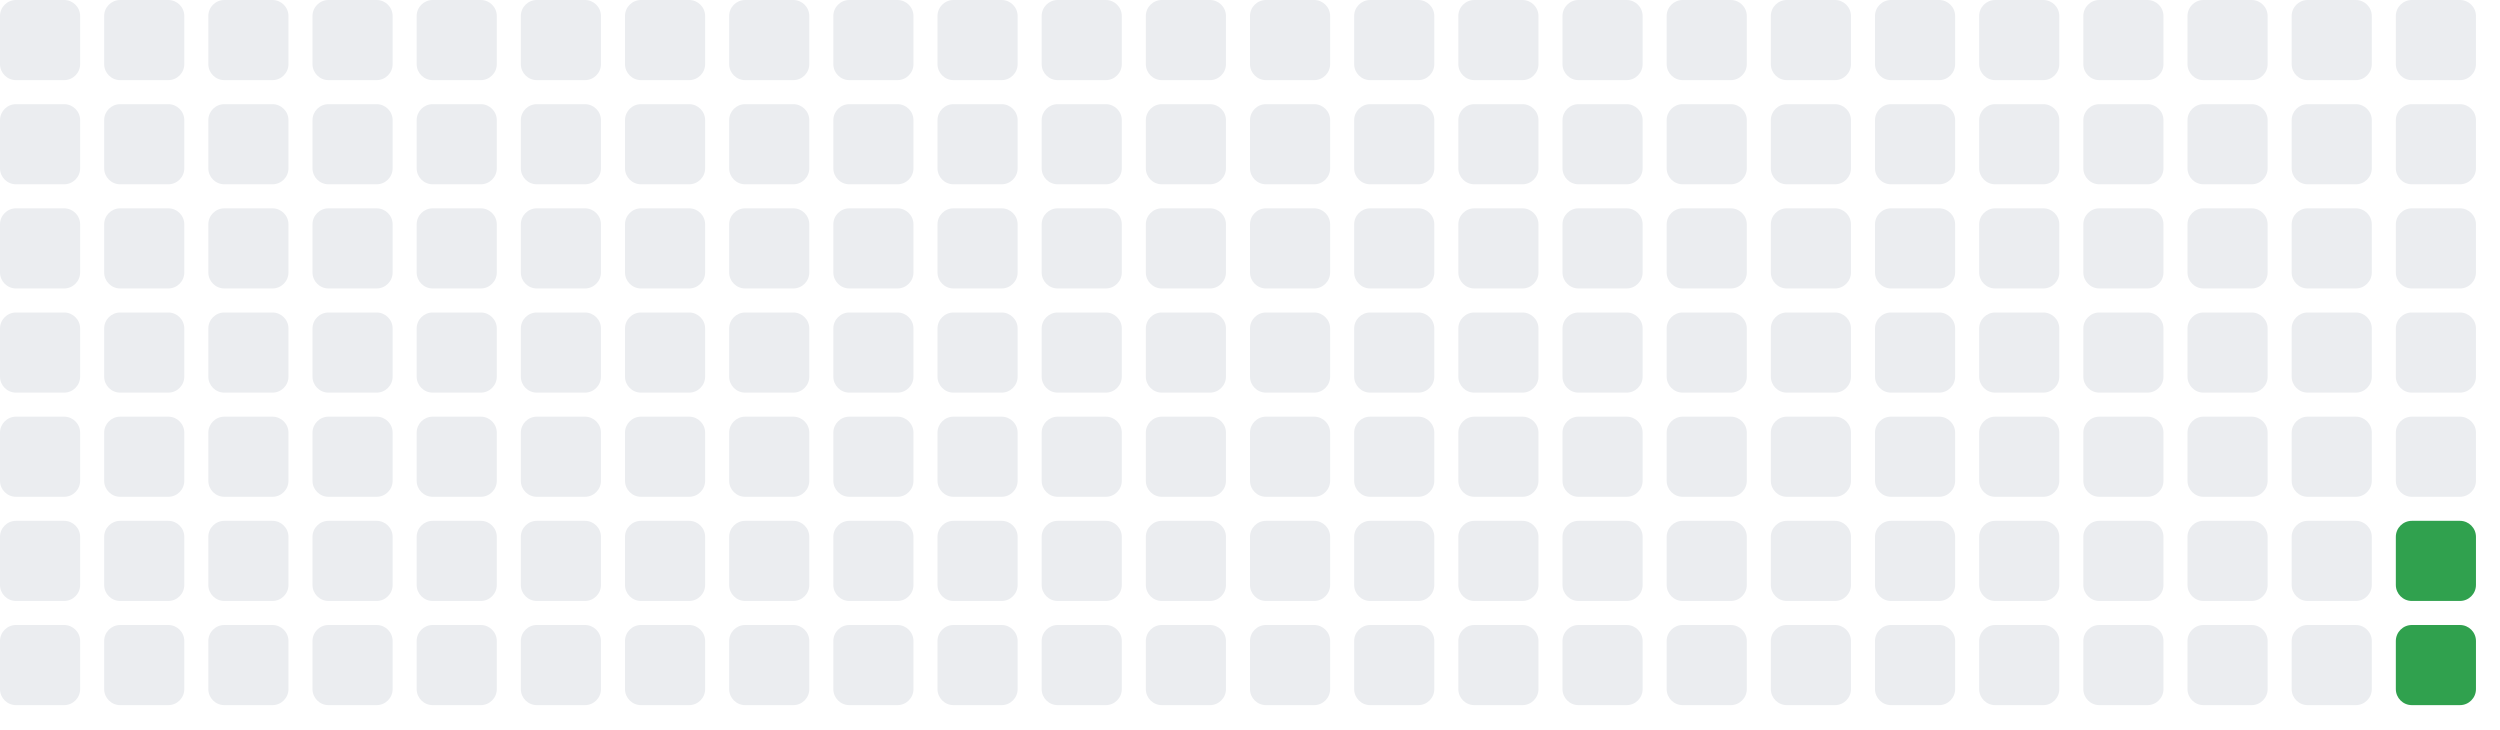
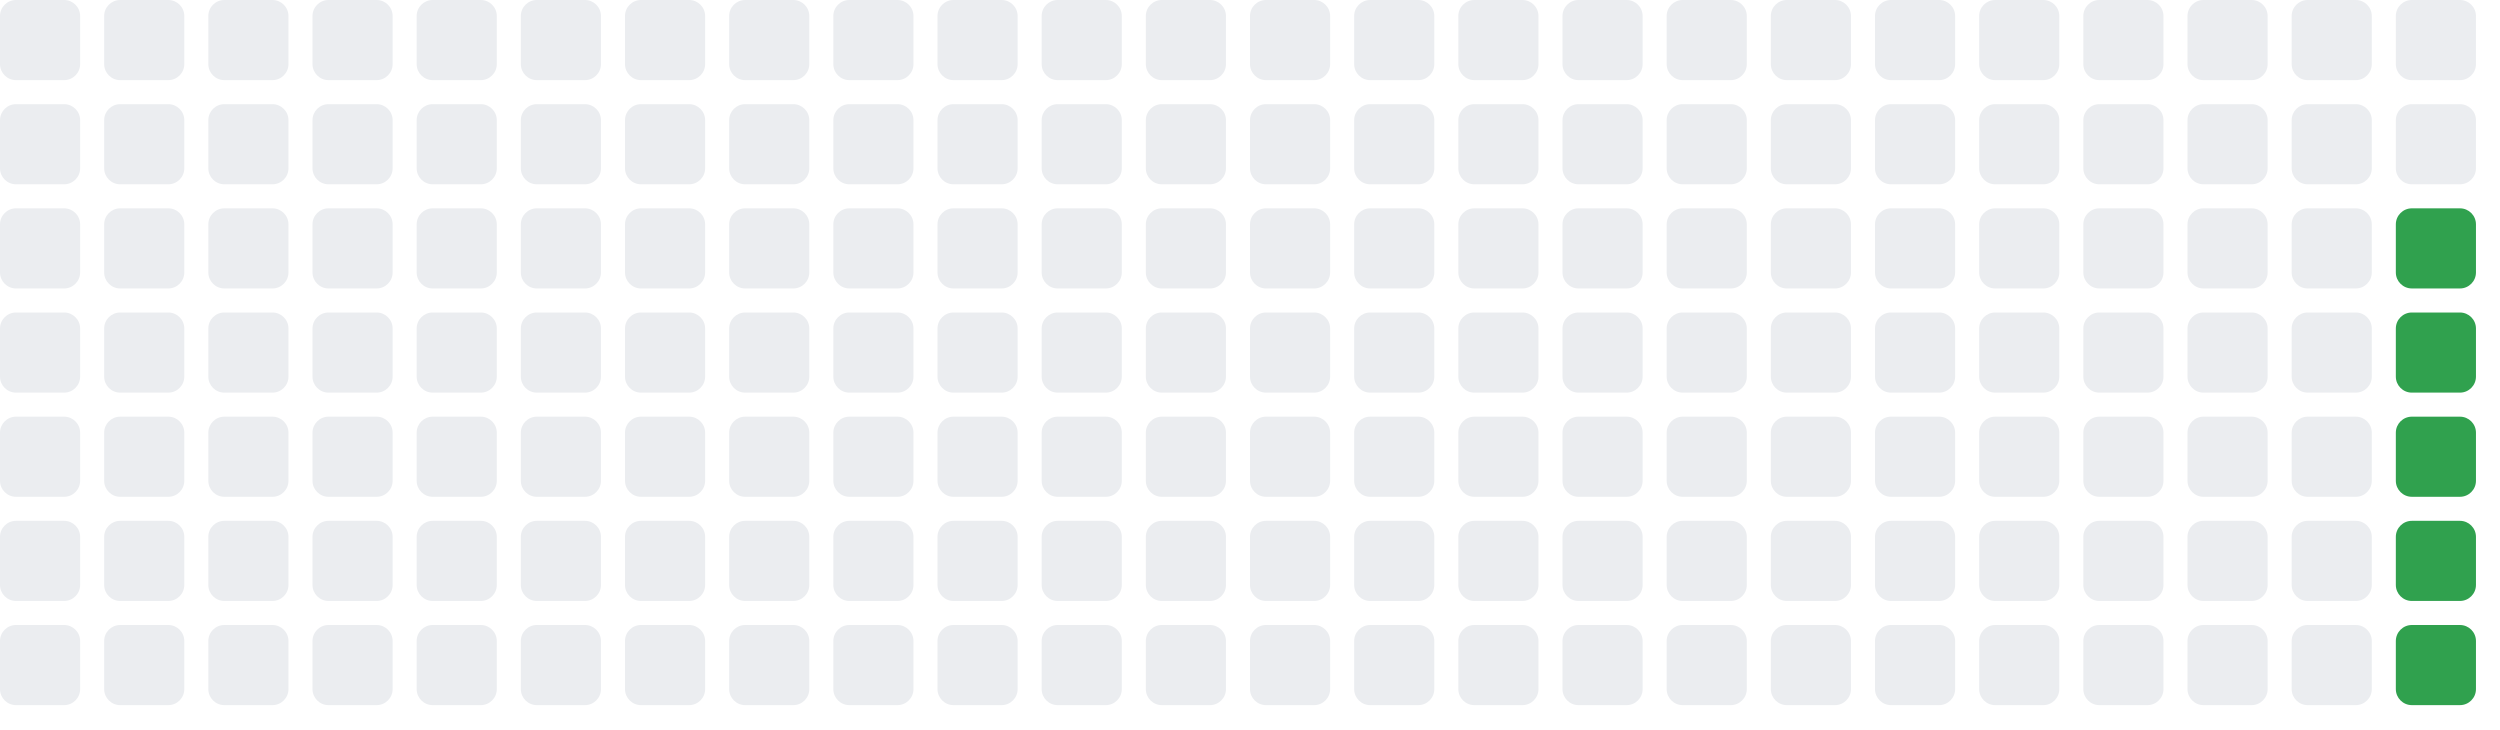
<svg xmlns="http://www.w3.org/2000/svg" width="312" height="91">
  <rect x="0" y="0" width="10" height="10" fill="#ebedf0" rx="2" ry="2" />
  <rect x="0" y="13" width="10" height="10" fill="#ebedf0" rx="2" ry="2" />
  <rect x="0" y="26" width="10" height="10" fill="#ebedf0" rx="2" ry="2" />
  <rect x="0" y="39" width="10" height="10" fill="#ebedf0" rx="2" ry="2" />
  <rect x="0" y="52" width="10" height="10" fill="#ebedf0" rx="2" ry="2" />
  <rect x="0" y="65" width="10" height="10" fill="#ebedf0" rx="2" ry="2" />
  <rect x="0" y="78" width="10" height="10" fill="#ebedf0" rx="2" ry="2" />
  <rect x="13" y="0" width="10" height="10" fill="#ebedf0" rx="2" ry="2" />
  <rect x="13" y="13" width="10" height="10" fill="#ebedf0" rx="2" ry="2" />
  <rect x="13" y="26" width="10" height="10" fill="#ebedf0" rx="2" ry="2" />
  <rect x="13" y="39" width="10" height="10" fill="#ebedf0" rx="2" ry="2" />
  <rect x="13" y="52" width="10" height="10" fill="#ebedf0" rx="2" ry="2" />
  <rect x="13" y="65" width="10" height="10" fill="#ebedf0" rx="2" ry="2" />
  <rect x="13" y="78" width="10" height="10" fill="#ebedf0" rx="2" ry="2" />
  <rect x="26" y="0" width="10" height="10" fill="#ebedf0" rx="2" ry="2" />
  <rect x="26" y="13" width="10" height="10" fill="#ebedf0" rx="2" ry="2" />
  <rect x="26" y="26" width="10" height="10" fill="#ebedf0" rx="2" ry="2" />
  <rect x="26" y="39" width="10" height="10" fill="#ebedf0" rx="2" ry="2" />
  <rect x="26" y="52" width="10" height="10" fill="#ebedf0" rx="2" ry="2" />
  <rect x="26" y="65" width="10" height="10" fill="#ebedf0" rx="2" ry="2" />
  <rect x="26" y="78" width="10" height="10" fill="#ebedf0" rx="2" ry="2" />
  <rect x="39" y="0" width="10" height="10" fill="#ebedf0" rx="2" ry="2" />
  <rect x="39" y="13" width="10" height="10" fill="#ebedf0" rx="2" ry="2" />
  <rect x="39" y="26" width="10" height="10" fill="#ebedf0" rx="2" ry="2" />
  <rect x="39" y="39" width="10" height="10" fill="#ebedf0" rx="2" ry="2" />
  <rect x="39" y="52" width="10" height="10" fill="#ebedf0" rx="2" ry="2" />
  <rect x="39" y="65" width="10" height="10" fill="#ebedf0" rx="2" ry="2" />
  <rect x="39" y="78" width="10" height="10" fill="#ebedf0" rx="2" ry="2" />
  <rect x="52" y="0" width="10" height="10" fill="#ebedf0" rx="2" ry="2" />
  <rect x="52" y="13" width="10" height="10" fill="#ebedf0" rx="2" ry="2" />
  <rect x="52" y="26" width="10" height="10" fill="#ebedf0" rx="2" ry="2" />
  <rect x="52" y="39" width="10" height="10" fill="#ebedf0" rx="2" ry="2" />
  <rect x="52" y="52" width="10" height="10" fill="#ebedf0" rx="2" ry="2" />
  <rect x="52" y="65" width="10" height="10" fill="#ebedf0" rx="2" ry="2" />
  <rect x="52" y="78" width="10" height="10" fill="#ebedf0" rx="2" ry="2" />
  <rect x="65" y="0" width="10" height="10" fill="#ebedf0" rx="2" ry="2" />
  <rect x="65" y="13" width="10" height="10" fill="#ebedf0" rx="2" ry="2" />
  <rect x="65" y="26" width="10" height="10" fill="#ebedf0" rx="2" ry="2" />
  <rect x="65" y="39" width="10" height="10" fill="#ebedf0" rx="2" ry="2" />
  <rect x="65" y="52" width="10" height="10" fill="#ebedf0" rx="2" ry="2" />
  <rect x="65" y="65" width="10" height="10" fill="#ebedf0" rx="2" ry="2" />
  <rect x="65" y="78" width="10" height="10" fill="#ebedf0" rx="2" ry="2" />
  <rect x="78" y="0" width="10" height="10" fill="#ebedf0" rx="2" ry="2" />
  <rect x="78" y="13" width="10" height="10" fill="#ebedf0" rx="2" ry="2" />
  <rect x="78" y="26" width="10" height="10" fill="#ebedf0" rx="2" ry="2" />
  <rect x="78" y="39" width="10" height="10" fill="#ebedf0" rx="2" ry="2" />
  <rect x="78" y="52" width="10" height="10" fill="#ebedf0" rx="2" ry="2" />
  <rect x="78" y="65" width="10" height="10" fill="#ebedf0" rx="2" ry="2" />
  <rect x="78" y="78" width="10" height="10" fill="#ebedf0" rx="2" ry="2" />
  <rect x="91" y="0" width="10" height="10" fill="#ebedf0" rx="2" ry="2" />
  <rect x="91" y="13" width="10" height="10" fill="#ebedf0" rx="2" ry="2" />
  <rect x="91" y="26" width="10" height="10" fill="#ebedf0" rx="2" ry="2" />
  <rect x="91" y="39" width="10" height="10" fill="#ebedf0" rx="2" ry="2" />
  <rect x="91" y="52" width="10" height="10" fill="#ebedf0" rx="2" ry="2" />
  <rect x="91" y="65" width="10" height="10" fill="#ebedf0" rx="2" ry="2" />
  <rect x="91" y="78" width="10" height="10" fill="#ebedf0" rx="2" ry="2" />
  <rect x="104" y="0" width="10" height="10" fill="#ebedf0" rx="2" ry="2" />
  <rect x="104" y="13" width="10" height="10" fill="#ebedf0" rx="2" ry="2" />
  <rect x="104" y="26" width="10" height="10" fill="#ebedf0" rx="2" ry="2" />
  <rect x="104" y="39" width="10" height="10" fill="#ebedf0" rx="2" ry="2" />
  <rect x="104" y="52" width="10" height="10" fill="#ebedf0" rx="2" ry="2" />
  <rect x="104" y="65" width="10" height="10" fill="#ebedf0" rx="2" ry="2" />
  <rect x="104" y="78" width="10" height="10" fill="#ebedf0" rx="2" ry="2" />
  <rect x="117" y="0" width="10" height="10" fill="#ebedf0" rx="2" ry="2" />
  <rect x="117" y="13" width="10" height="10" fill="#ebedf0" rx="2" ry="2" />
  <rect x="117" y="26" width="10" height="10" fill="#ebedf0" rx="2" ry="2" />
  <rect x="117" y="39" width="10" height="10" fill="#ebedf0" rx="2" ry="2" />
  <rect x="117" y="52" width="10" height="10" fill="#ebedf0" rx="2" ry="2" />
  <rect x="117" y="65" width="10" height="10" fill="#ebedf0" rx="2" ry="2" />
  <rect x="117" y="78" width="10" height="10" fill="#ebedf0" rx="2" ry="2" />
  <rect x="130" y="0" width="10" height="10" fill="#ebedf0" rx="2" ry="2" />
  <rect x="130" y="13" width="10" height="10" fill="#ebedf0" rx="2" ry="2" />
  <rect x="130" y="26" width="10" height="10" fill="#ebedf0" rx="2" ry="2" />
  <rect x="130" y="39" width="10" height="10" fill="#ebedf0" rx="2" ry="2" />
  <rect x="130" y="52" width="10" height="10" fill="#ebedf0" rx="2" ry="2" />
  <rect x="130" y="65" width="10" height="10" fill="#ebedf0" rx="2" ry="2" />
  <rect x="130" y="78" width="10" height="10" fill="#ebedf0" rx="2" ry="2" />
  <rect x="143" y="0" width="10" height="10" fill="#ebedf0" rx="2" ry="2" />
  <rect x="143" y="13" width="10" height="10" fill="#ebedf0" rx="2" ry="2" />
  <rect x="143" y="26" width="10" height="10" fill="#ebedf0" rx="2" ry="2" />
  <rect x="143" y="39" width="10" height="10" fill="#ebedf0" rx="2" ry="2" />
  <rect x="143" y="52" width="10" height="10" fill="#ebedf0" rx="2" ry="2" />
  <rect x="143" y="65" width="10" height="10" fill="#ebedf0" rx="2" ry="2" />
  <rect x="143" y="78" width="10" height="10" fill="#ebedf0" rx="2" ry="2" />
  <rect x="156" y="0" width="10" height="10" fill="#ebedf0" rx="2" ry="2" />
  <rect x="156" y="13" width="10" height="10" fill="#ebedf0" rx="2" ry="2" />
  <rect x="156" y="26" width="10" height="10" fill="#ebedf0" rx="2" ry="2" />
  <rect x="156" y="39" width="10" height="10" fill="#ebedf0" rx="2" ry="2" />
  <rect x="156" y="52" width="10" height="10" fill="#ebedf0" rx="2" ry="2" />
  <rect x="156" y="65" width="10" height="10" fill="#ebedf0" rx="2" ry="2" />
  <rect x="156" y="78" width="10" height="10" fill="#ebedf0" rx="2" ry="2" />
  <rect x="169" y="0" width="10" height="10" fill="#ebedf0" rx="2" ry="2" />
  <rect x="169" y="13" width="10" height="10" fill="#ebedf0" rx="2" ry="2" />
  <rect x="169" y="26" width="10" height="10" fill="#ebedf0" rx="2" ry="2" />
  <rect x="169" y="39" width="10" height="10" fill="#ebedf0" rx="2" ry="2" />
  <rect x="169" y="52" width="10" height="10" fill="#ebedf0" rx="2" ry="2" />
  <rect x="169" y="65" width="10" height="10" fill="#ebedf0" rx="2" ry="2" />
  <rect x="169" y="78" width="10" height="10" fill="#ebedf0" rx="2" ry="2" />
  <rect x="182" y="0" width="10" height="10" fill="#ebedf0" rx="2" ry="2" />
  <rect x="182" y="13" width="10" height="10" fill="#ebedf0" rx="2" ry="2" />
  <rect x="182" y="26" width="10" height="10" fill="#ebedf0" rx="2" ry="2" />
  <rect x="182" y="39" width="10" height="10" fill="#ebedf0" rx="2" ry="2" />
  <rect x="182" y="52" width="10" height="10" fill="#ebedf0" rx="2" ry="2" />
  <rect x="182" y="65" width="10" height="10" fill="#ebedf0" rx="2" ry="2" />
  <rect x="182" y="78" width="10" height="10" fill="#ebedf0" rx="2" ry="2" />
  <rect x="195" y="0" width="10" height="10" fill="#ebedf0" rx="2" ry="2" />
  <rect x="195" y="13" width="10" height="10" fill="#ebedf0" rx="2" ry="2" />
  <rect x="195" y="26" width="10" height="10" fill="#ebedf0" rx="2" ry="2" />
  <rect x="195" y="39" width="10" height="10" fill="#ebedf0" rx="2" ry="2" />
  <rect x="195" y="52" width="10" height="10" fill="#ebedf0" rx="2" ry="2" />
  <rect x="195" y="65" width="10" height="10" fill="#ebedf0" rx="2" ry="2" />
  <rect x="195" y="78" width="10" height="10" fill="#ebedf0" rx="2" ry="2" />
  <rect x="208" y="0" width="10" height="10" fill="#ebedf0" rx="2" ry="2" />
  <rect x="208" y="13" width="10" height="10" fill="#ebedf0" rx="2" ry="2" />
  <rect x="208" y="26" width="10" height="10" fill="#ebedf0" rx="2" ry="2" />
  <rect x="208" y="39" width="10" height="10" fill="#ebedf0" rx="2" ry="2" />
  <rect x="208" y="52" width="10" height="10" fill="#ebedf0" rx="2" ry="2" />
  <rect x="208" y="65" width="10" height="10" fill="#ebedf0" rx="2" ry="2" />
  <rect x="208" y="78" width="10" height="10" fill="#ebedf0" rx="2" ry="2" />
  <rect x="221" y="0" width="10" height="10" fill="#ebedf0" rx="2" ry="2" />
  <rect x="221" y="13" width="10" height="10" fill="#ebedf0" rx="2" ry="2" />
  <rect x="221" y="26" width="10" height="10" fill="#ebedf0" rx="2" ry="2" />
  <rect x="221" y="39" width="10" height="10" fill="#ebedf0" rx="2" ry="2" />
  <rect x="221" y="52" width="10" height="10" fill="#ebedf0" rx="2" ry="2" />
  <rect x="221" y="65" width="10" height="10" fill="#ebedf0" rx="2" ry="2" />
  <rect x="221" y="78" width="10" height="10" fill="#ebedf0" rx="2" ry="2" />
  <rect x="234" y="0" width="10" height="10" fill="#ebedf0" rx="2" ry="2" />
  <rect x="234" y="13" width="10" height="10" fill="#ebedf0" rx="2" ry="2" />
  <rect x="234" y="26" width="10" height="10" fill="#ebedf0" rx="2" ry="2" />
  <rect x="234" y="39" width="10" height="10" fill="#ebedf0" rx="2" ry="2" />
  <rect x="234" y="52" width="10" height="10" fill="#ebedf0" rx="2" ry="2" />
  <rect x="234" y="65" width="10" height="10" fill="#ebedf0" rx="2" ry="2" />
  <rect x="234" y="78" width="10" height="10" fill="#ebedf0" rx="2" ry="2" />
  <rect x="247" y="0" width="10" height="10" fill="#ebedf0" rx="2" ry="2" />
  <rect x="247" y="13" width="10" height="10" fill="#ebedf0" rx="2" ry="2" />
  <rect x="247" y="26" width="10" height="10" fill="#ebedf0" rx="2" ry="2" />
  <rect x="247" y="39" width="10" height="10" fill="#ebedf0" rx="2" ry="2" />
  <rect x="247" y="52" width="10" height="10" fill="#ebedf0" rx="2" ry="2" />
  <rect x="247" y="65" width="10" height="10" fill="#ebedf0" rx="2" ry="2" />
  <rect x="247" y="78" width="10" height="10" fill="#ebedf0" rx="2" ry="2" />
  <rect x="260" y="0" width="10" height="10" fill="#ebedf0" rx="2" ry="2" />
  <rect x="260" y="13" width="10" height="10" fill="#ebedf0" rx="2" ry="2" />
  <rect x="260" y="26" width="10" height="10" fill="#ebedf0" rx="2" ry="2" />
  <rect x="260" y="39" width="10" height="10" fill="#ebedf0" rx="2" ry="2" />
  <rect x="260" y="52" width="10" height="10" fill="#ebedf0" rx="2" ry="2" />
  <rect x="260" y="65" width="10" height="10" fill="#ebedf0" rx="2" ry="2" />
  <rect x="260" y="78" width="10" height="10" fill="#ebedf0" rx="2" ry="2" />
  <rect x="273" y="0" width="10" height="10" fill="#ebedf0" rx="2" ry="2" />
  <rect x="273" y="13" width="10" height="10" fill="#ebedf0" rx="2" ry="2" />
  <rect x="273" y="26" width="10" height="10" fill="#ebedf0" rx="2" ry="2" />
  <rect x="273" y="39" width="10" height="10" fill="#ebedf0" rx="2" ry="2" />
  <rect x="273" y="52" width="10" height="10" fill="#ebedf0" rx="2" ry="2" />
  <rect x="273" y="65" width="10" height="10" fill="#ebedf0" rx="2" ry="2" />
  <rect x="273" y="78" width="10" height="10" fill="#ebedf0" rx="2" ry="2" />
  <rect x="286" y="0" width="10" height="10" fill="#ebedf0" rx="2" ry="2" />
  <rect x="286" y="13" width="10" height="10" fill="#ebedf0" rx="2" ry="2" />
  <rect x="286" y="26" width="10" height="10" fill="#ebedf0" rx="2" ry="2" />
  <rect x="286" y="39" width="10" height="10" fill="#ebedf0" rx="2" ry="2" />
  <rect x="286" y="52" width="10" height="10" fill="#ebedf0" rx="2" ry="2" />
  <rect x="286" y="65" width="10" height="10" fill="#ebedf0" rx="2" ry="2" />
  <rect x="286" y="78" width="10" height="10" fill="#ebedf0" rx="2" ry="2" />
  <rect x="299" y="0" width="10" height="10" fill="#ebedf0" rx="2" ry="2" />
  <rect x="299" y="13" width="10" height="10" fill="#ebedf0" rx="2" ry="2" />
-   <rect x="299" y="26" width="10" height="10" fill="#ebedf0" rx="2" ry="2" />
-   <rect x="299" y="39" width="10" height="10" fill="#ebedf0" rx="2" ry="2" />
-   <rect x="299" y="52" width="10" height="10" fill="#ebedf0" rx="2" ry="2" />
+   <rect x="299" y="26" width="10" height="10" fill="#30a14e" rx="2" ry="2" />
+   <rect x="299" y="39" width="10" height="10" fill="#30a14e" rx="2" ry="2" />
+   <rect x="299" y="52" width="10" height="10" fill="#30a14e" rx="2" ry="2" />
  <rect x="299" y="65" width="10" height="10" fill="#30a14e" rx="2" ry="2" />
  <rect x="299" y="78" width="10" height="10" fill="#30a14e" rx="2" ry="2" />
</svg>
